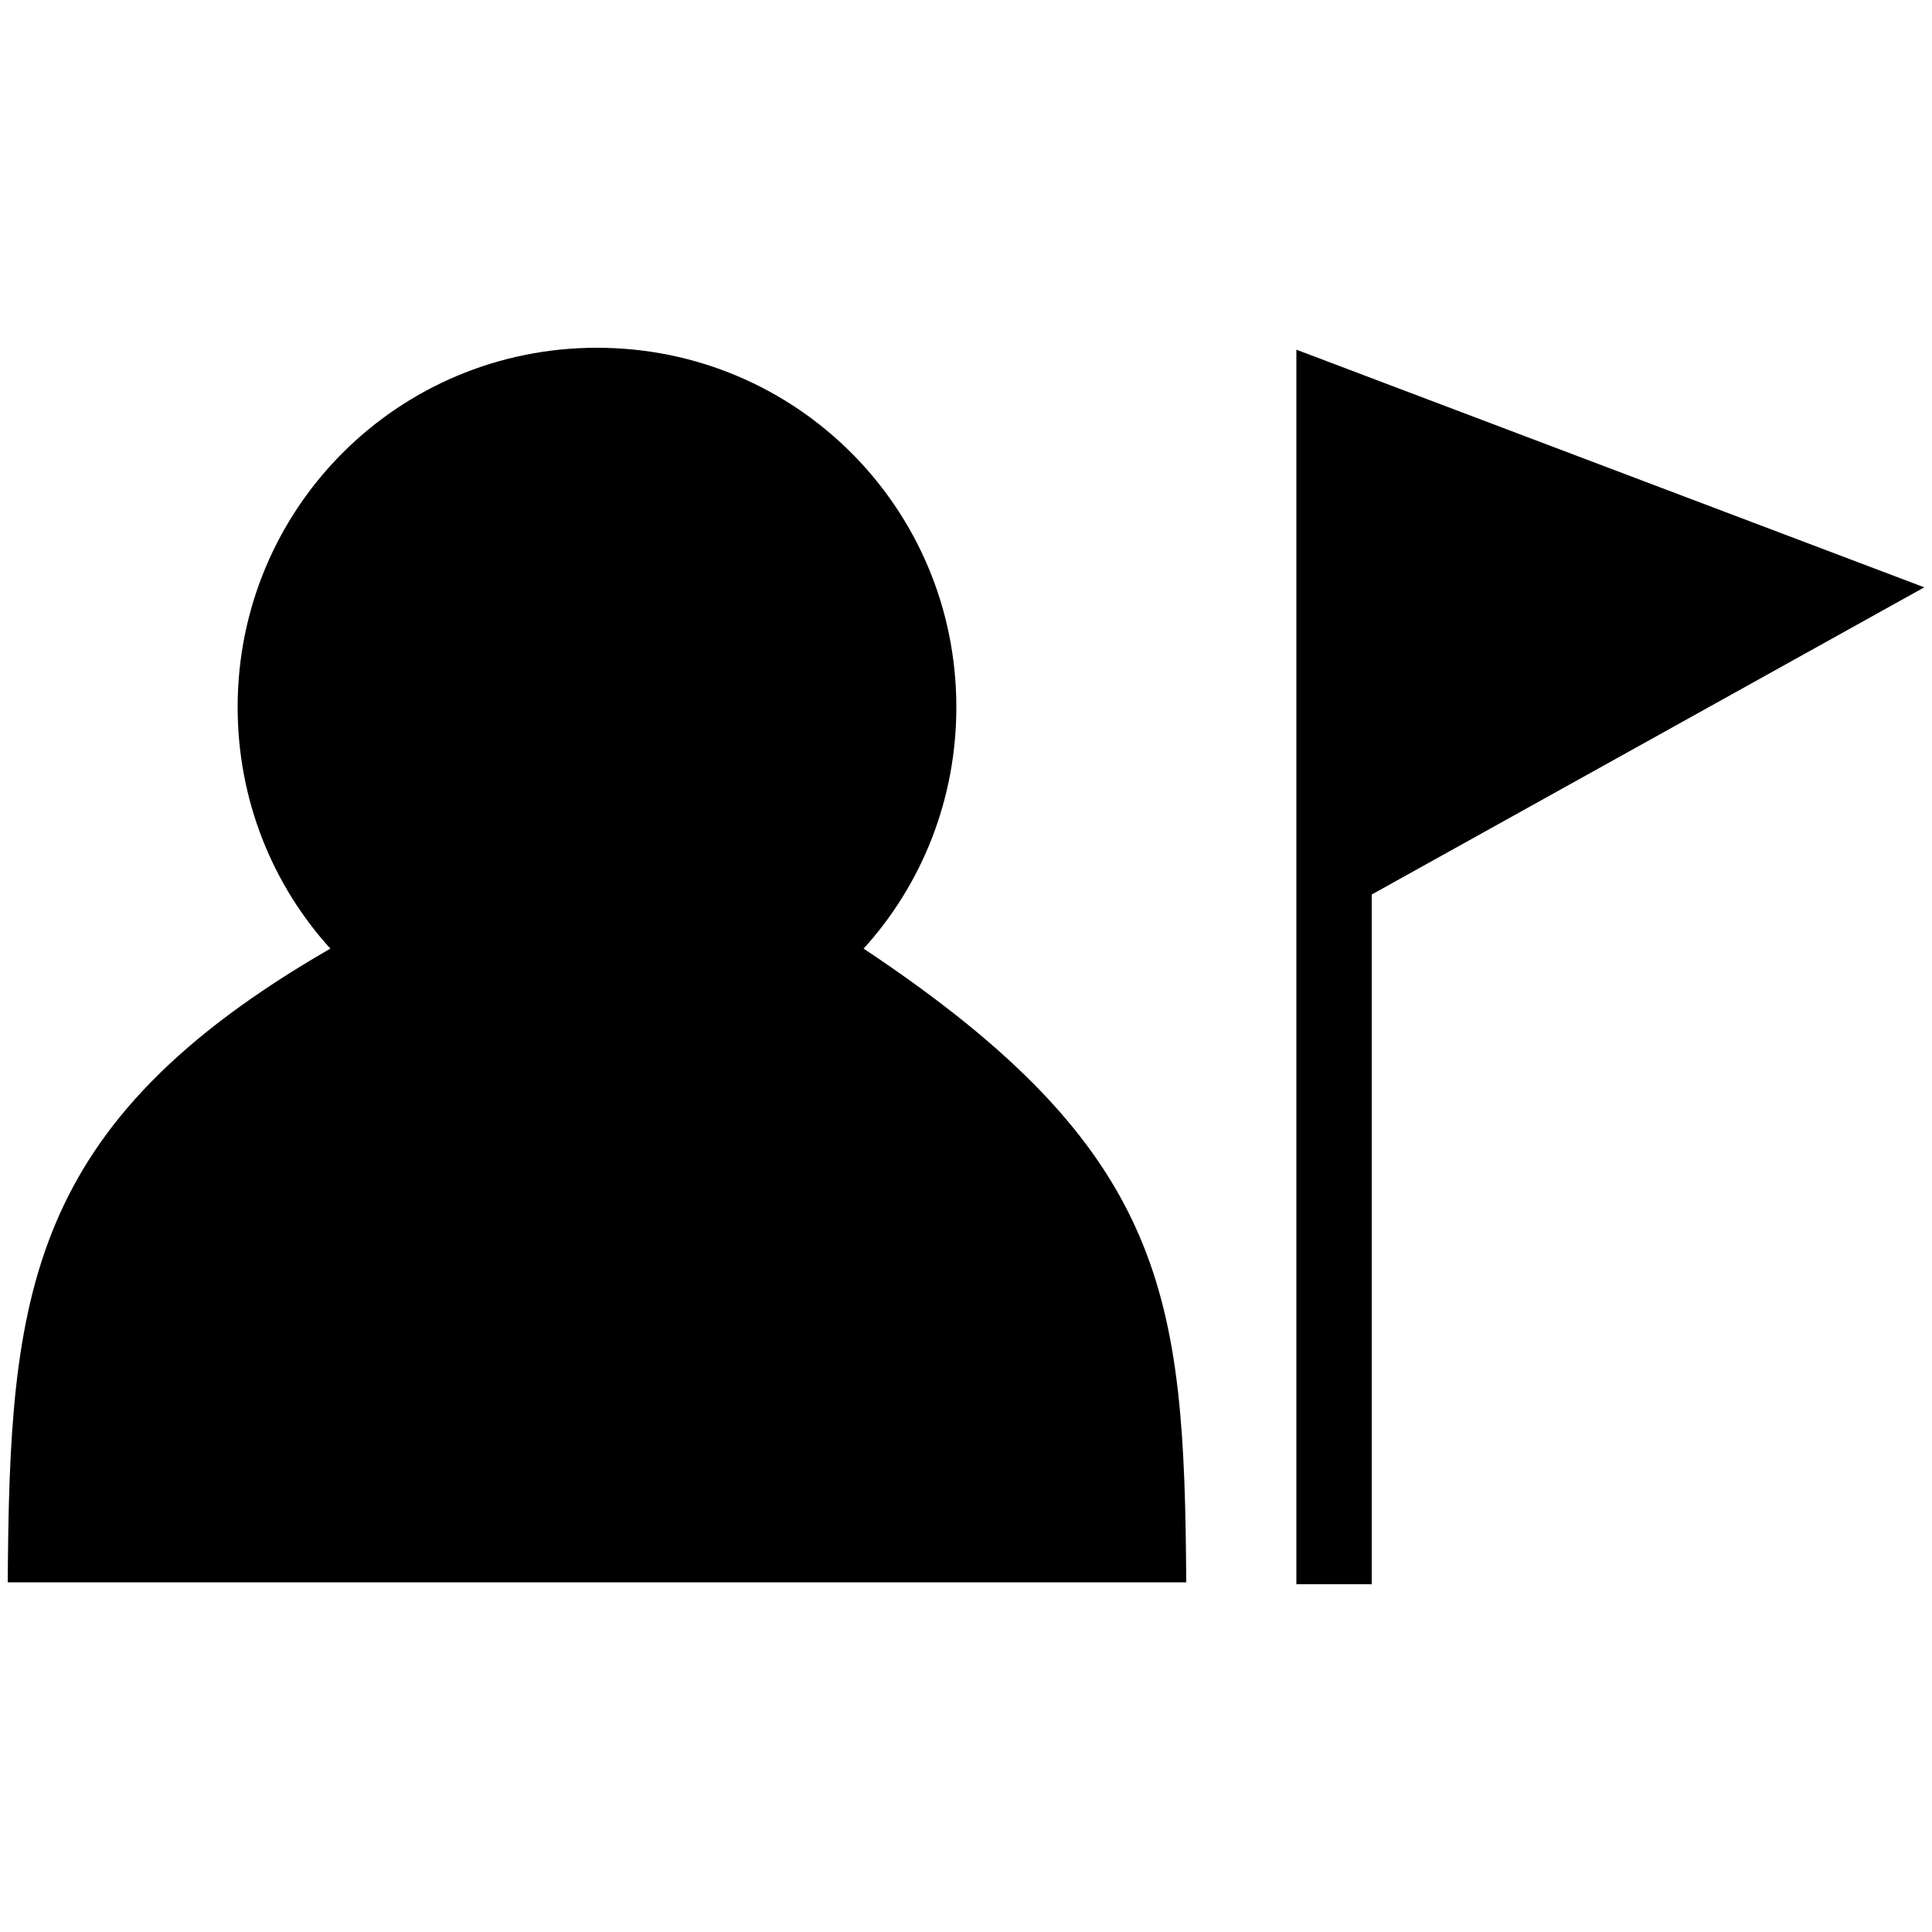
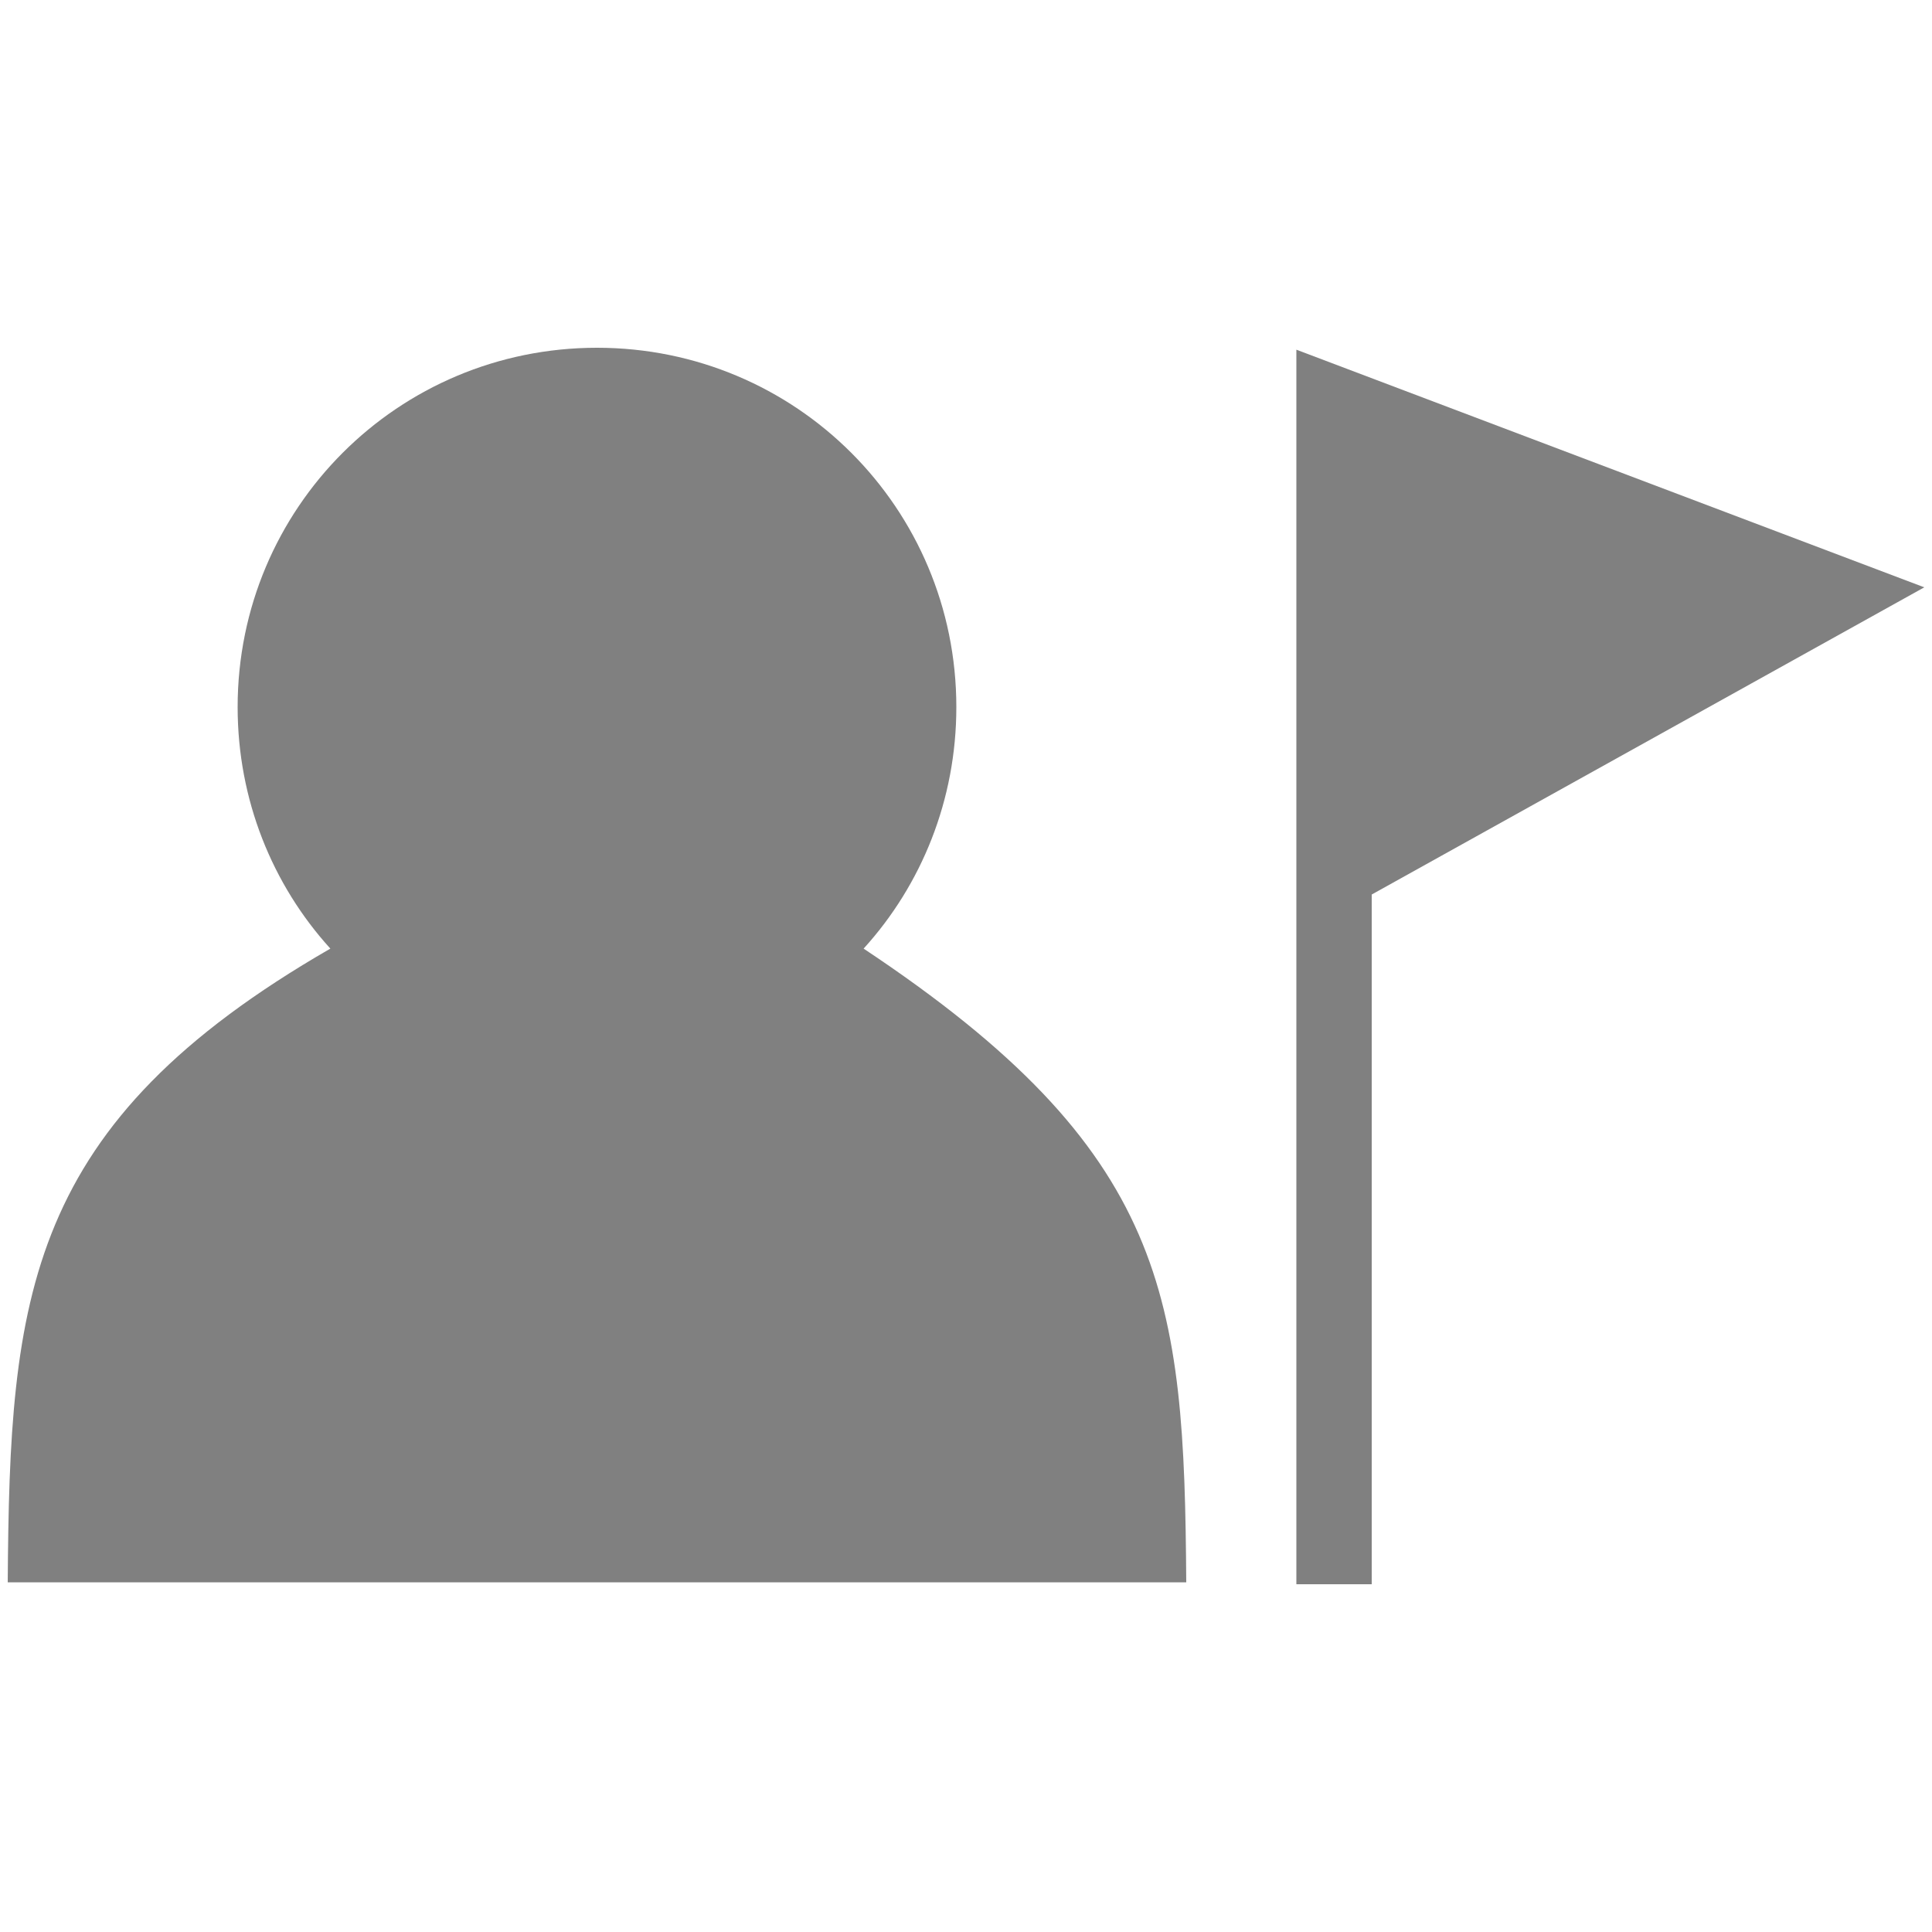
<svg xmlns="http://www.w3.org/2000/svg" version="1.1" id="Layer_1" x="0px" y="0px" viewBox="0 0 100 100" style="enable-background:new 0 0 100 100;" xml:space="preserve">
+   <style type="text/css">
+ 	*{fill:gray;}
+ 	</style>
  <g>
    <g>
      <path d="M44.7,49.1c3-3.3,4.8-7.7,4.8-12.5c0-10.3-8.3-18.6-18.6-18.6s-18.6,8.3-18.6,18.6c0,4.8,1.8,9.2,4.8,12.5    C1.3,58.2,0.5,67.1,0.4,81.9h61C61.3,67.1,60.5,59.6,44.7,49.1z" />
    </g>
    <polygon points="99.6,30.4 67.1,18.1 67.1,82 71,82 71,46.3  " />
  </g>
</svg>
